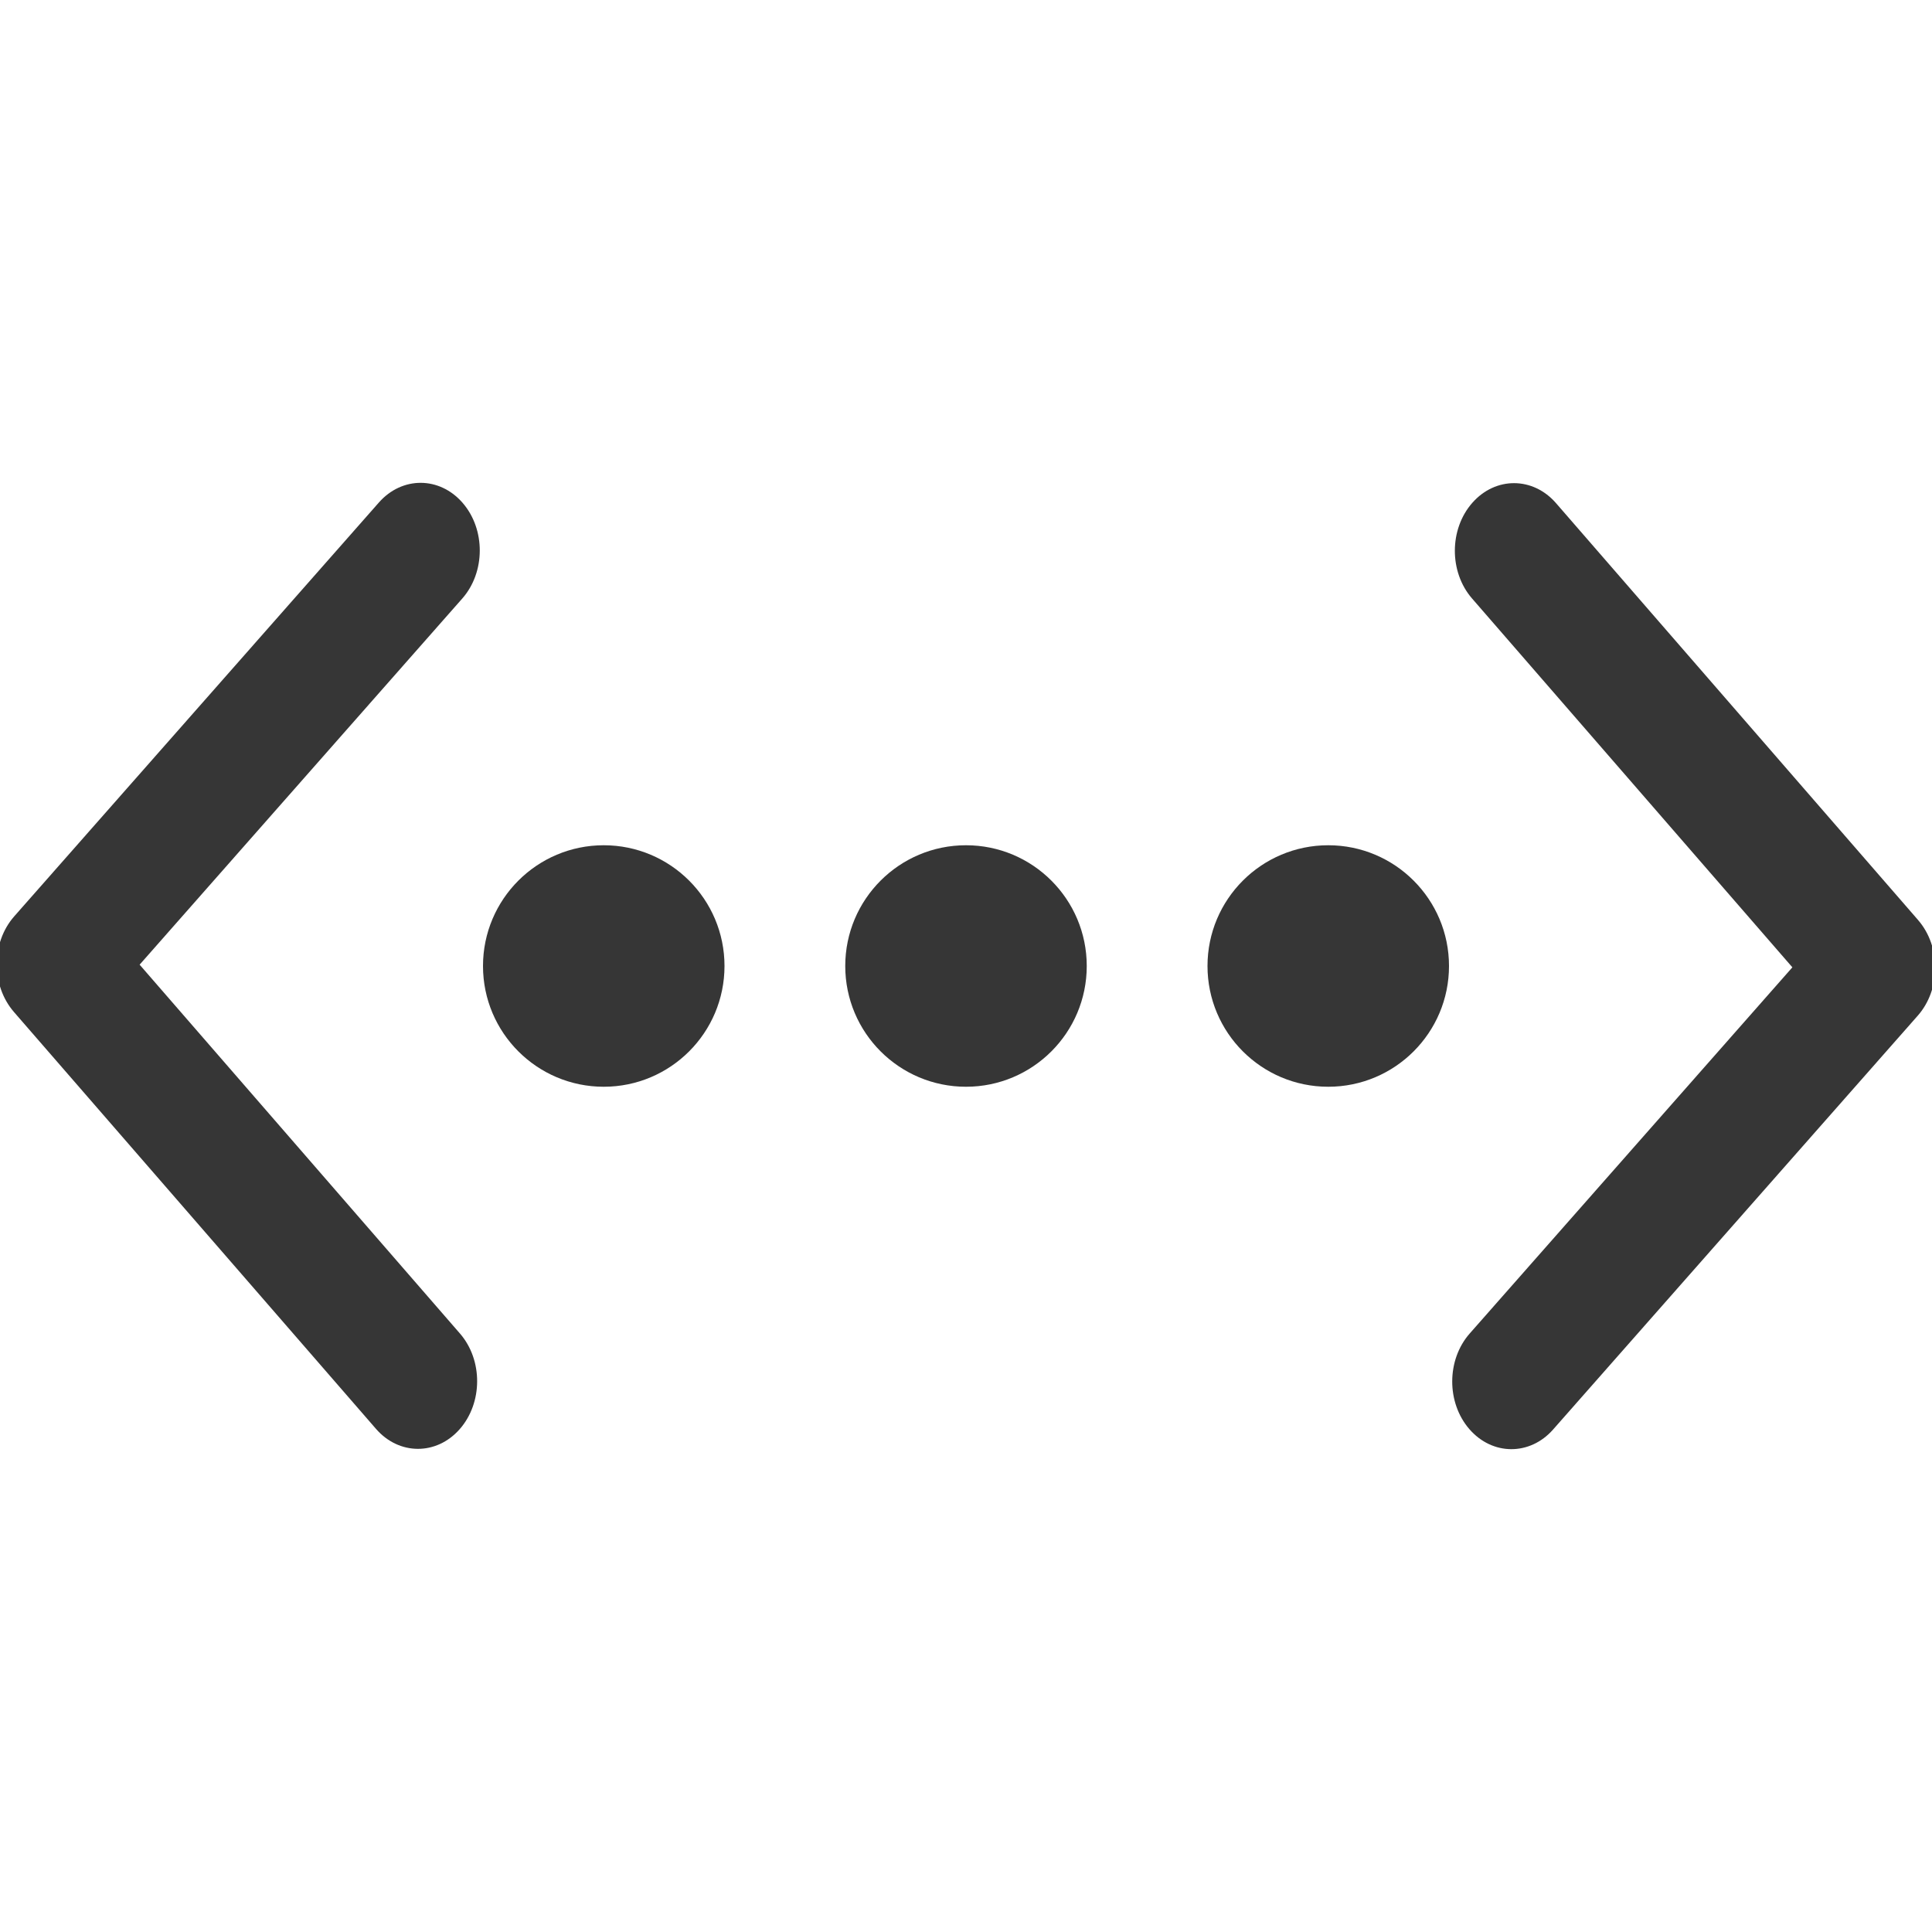
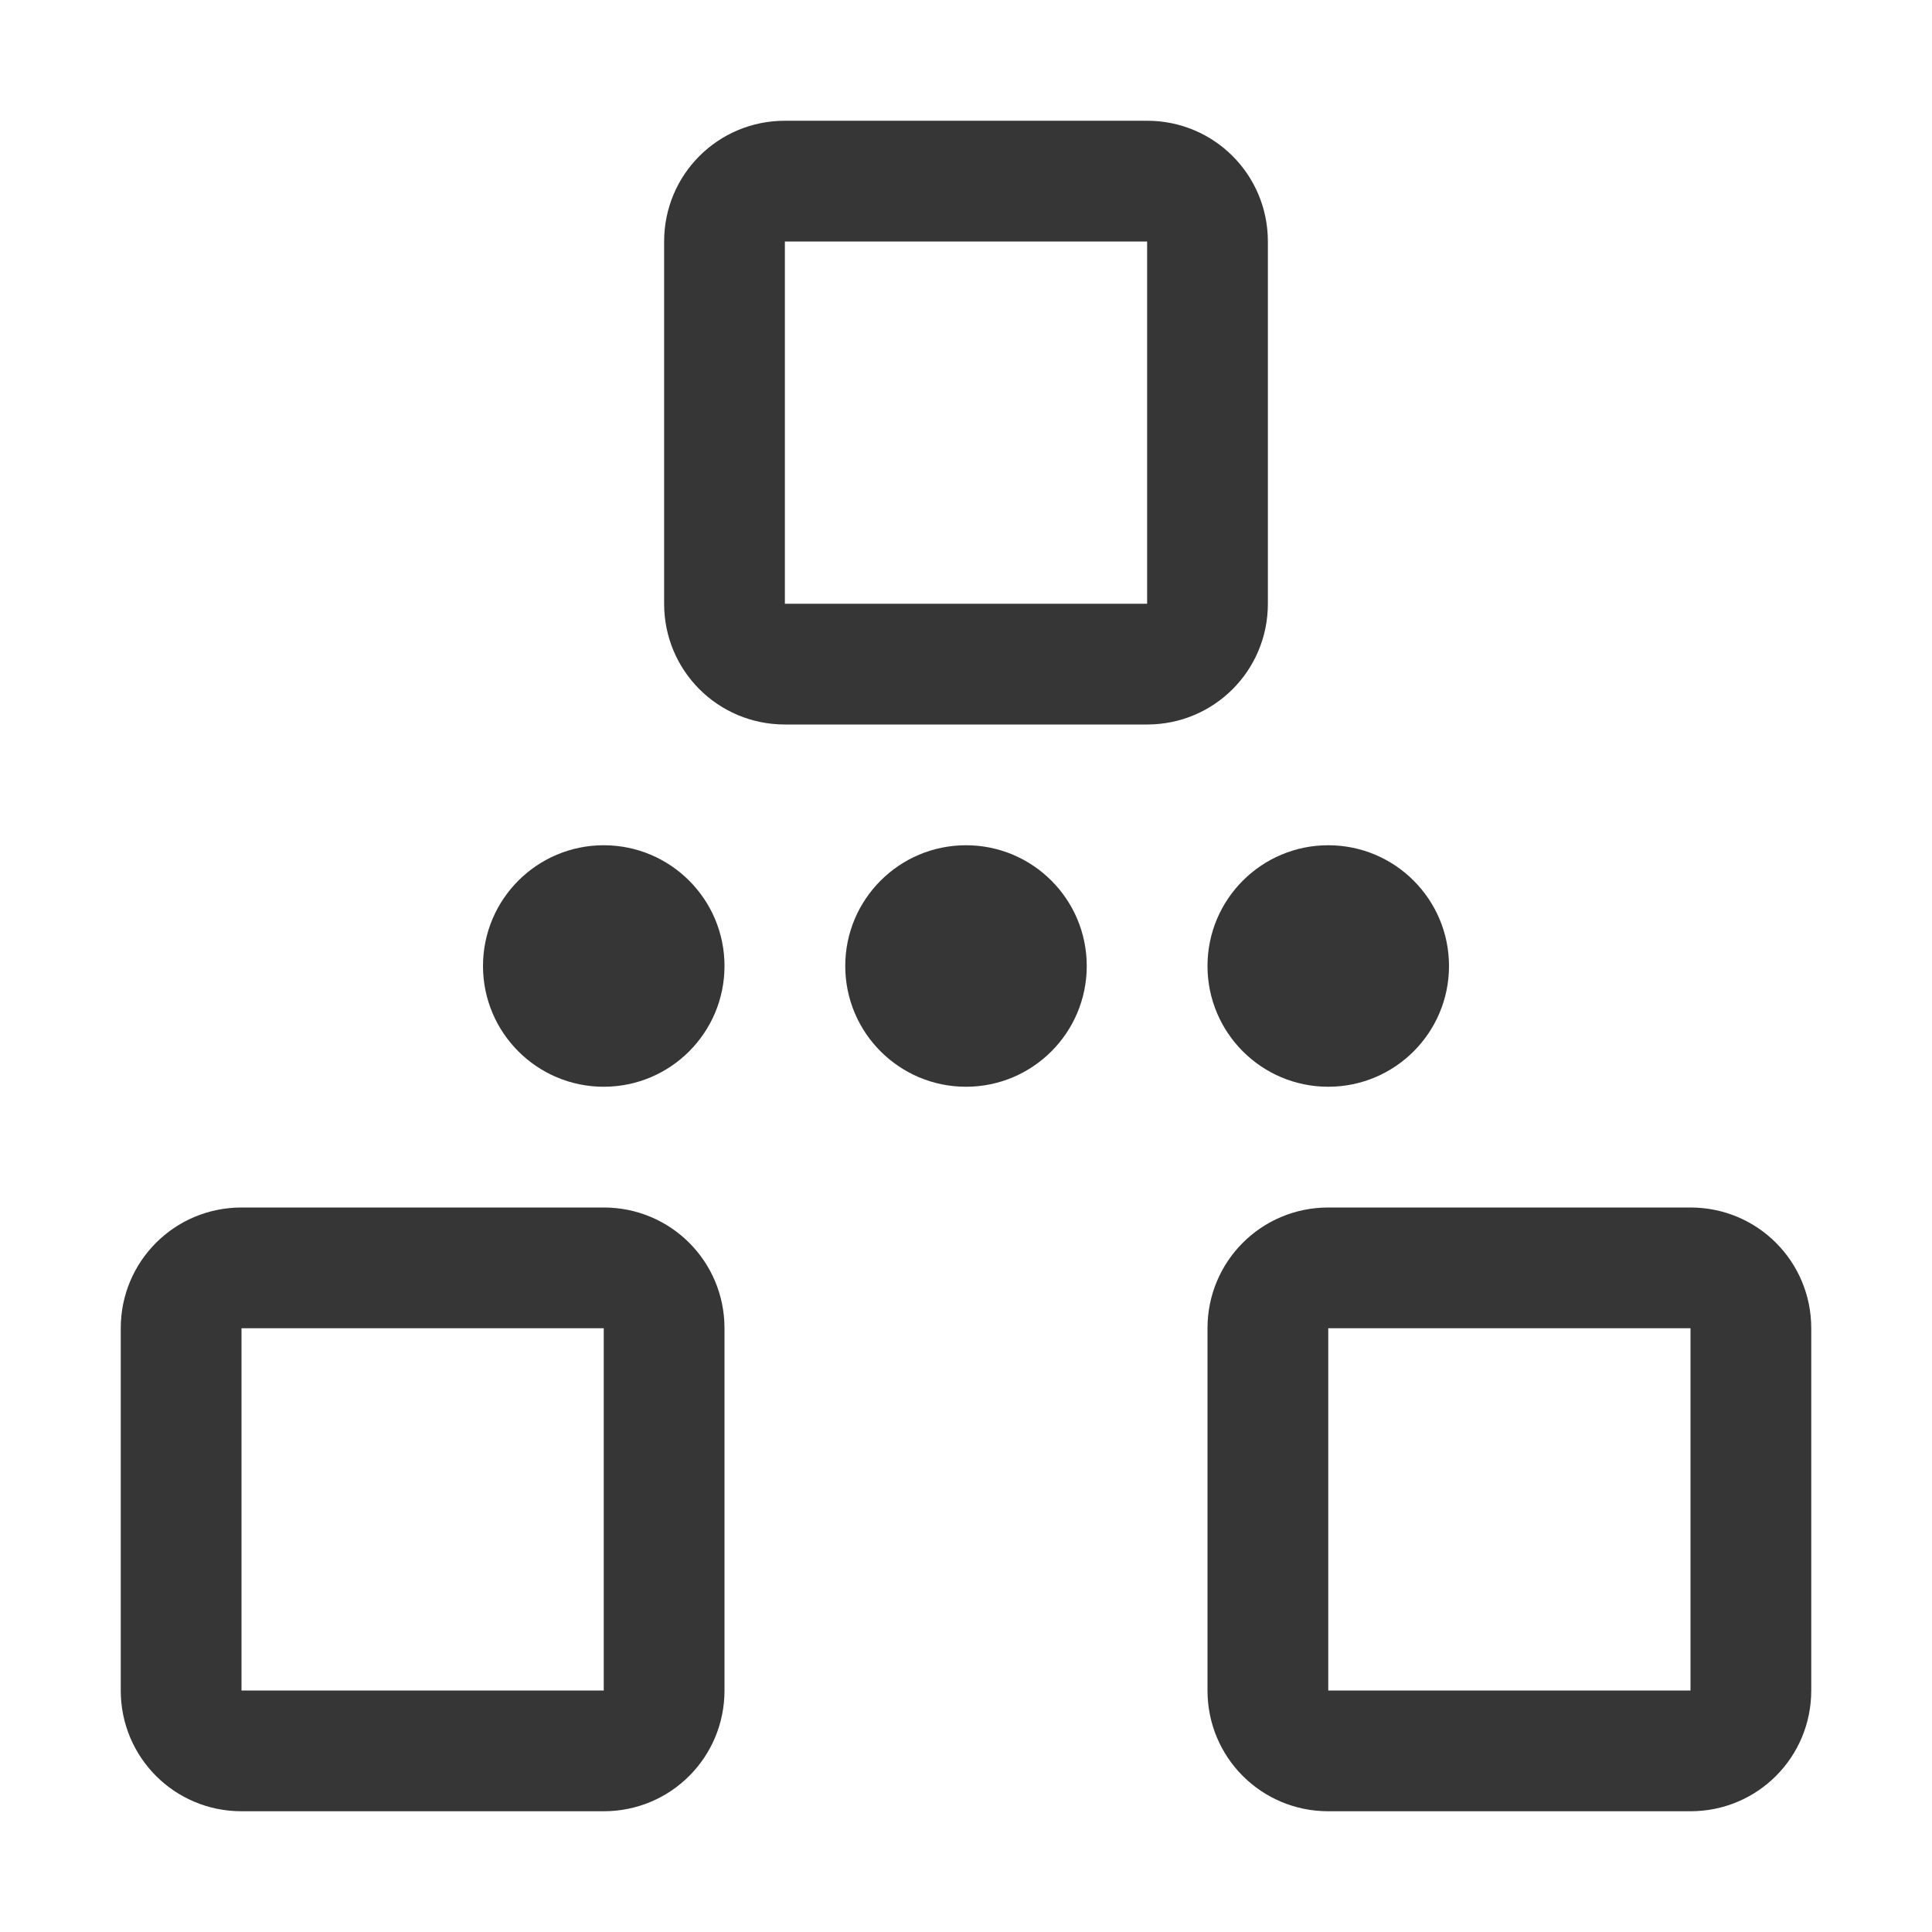
- <svg xmlns="http://www.w3.org/2000/svg" width="16" height="16" version="1.1">
-   <path d="m5 7a1 1 0 1 0 0 2 1 1 0 0 0 0-2zm3 0a1 1 0 1 0 0 2 1 1 0 0 0 0-2zm3 0a1 1 0 1 0 0 2 1 1 0 0 0 0-2z" fill="#363636" />
-   <g transform="translate(0 2)" fill="#363636" stroke-width="1.5">
-     <g transform="matrix(.43738 0 0 .5 -145.4 -266.68)">
-       <g transform="matrix(0,-1.0825,-1.0825,0,1464.7,557.15)" fill="#363636" stroke-width="1.5">
-         <g transform="matrix(.00011827 .032712 -.032712 .00011827 18.269 1034.4)" fill="#363636" stroke-width="1.5">
-           <path d="m345.44 248.29-194.29 194.28c-12.359 12.365-32.397 12.365-44.75 0-12.354-12.354-12.354-32.391 0-44.744l171.91-171.91-171.91-171.9c-12.354-12.359-12.354-32.394 0-44.748 12.354-12.359 32.391-12.359 44.75 0l194.29 194.28c6.177 6.18 9.262 14.271 9.262 22.366 0 8.099-3.091 16.196-9.267 22.373z" fill="#363636" stroke-width="1.5" />
+ <svg xmlns="http://www.w3.org/2000/svg" width="16" height="16" version="1.1" id="svg8">
+   <defs id="defs8" />
+   <path d="M 5,7 A 1,1 0 1 0 5,9 1,1 0 0 0 5,7 Z M 8,7 A 1,1 0 1 0 8,9 1,1 0 0 0 8,7 Z m 3,0 a 1,1 0 1 0 0,2 1,1 0 0 0 0,-2 z" fill="#363636" id="path1" style="display:inline" />
+   <g transform="translate(0,2)" fill="#363636" stroke-width="1.5" id="g8" style="display:none">
+     <g transform="matrix(0.43738,0,0,0.5,-145.4,-266.68)" id="g4">
+       <g transform="matrix(0,-1.0825,-1.0825,0,1464.7,557.15)" fill="#363636" stroke-width="1.5" id="g3">
+         <g transform="matrix(1.1827e-4,0.032712,-0.032712,1.1827e-4,18.269,1034.4)" fill="#363636" stroke-width="1.5" id="g2">
+           <path d="M 345.44,248.29 151.15,442.57 c -12.359,12.365 -32.397,12.365 -44.75,0 -12.354,-12.354 -12.354,-32.391 0,-44.744 L 278.31,225.916 106.4,54.016 c -12.354,-12.359 -12.354,-32.394 0,-44.748 12.354,-12.359 32.391,-12.359 44.75,0 l 194.29,194.28 c 6.177,6.18 9.262,14.271 9.262,22.366 0,8.099 -3.091,16.196 -9.267,22.373 z" fill="#363636" stroke-width="1.5" id="path2" />
        </g>
      </g>
    </g>
-     <g transform="matrix(-.43738 0 0 -.5 161.4 278.68)">
-       <g transform="matrix(0,-1.0825,-1.0825,0,1464.7,557.15)" fill="#363636" stroke-width="1.5">
-         <g transform="matrix(.00011827 .032712 -.032712 .00011827 18.269 1034.4)" fill="#363636" stroke-width="1.5">
-           <path d="m345.44 248.29-194.29 194.28c-12.359 12.365-32.397 12.365-44.75 0-12.354-12.354-12.354-32.391 0-44.744l171.91-171.91-171.91-171.9c-12.354-12.359-12.354-32.394 0-44.748 12.354-12.359 32.391-12.359 44.75 0l194.29 194.28c6.177 6.18 9.262 14.271 9.262 22.366 0 8.099-3.091 16.196-9.267 22.373z" fill="#363636" stroke-width="1.5" />
+     <g transform="matrix(-0.43738,0,0,-0.5,161.4,278.68)" id="g7">
+       <g transform="matrix(0,-1.0825,-1.0825,0,1464.7,557.15)" fill="#363636" stroke-width="1.5" id="g6">
+         <g transform="matrix(1.1827e-4,0.032712,-0.032712,1.1827e-4,18.269,1034.4)" fill="#363636" stroke-width="1.5" id="g5">
+           <path d="M 345.44,248.29 151.15,442.57 c -12.359,12.365 -32.397,12.365 -44.75,0 -12.354,-12.354 -12.354,-32.391 0,-44.744 L 278.31,225.916 106.4,54.016 c -12.354,-12.359 -12.354,-32.394 0,-44.748 12.354,-12.359 32.391,-12.359 44.75,0 l 194.29,194.28 c 6.177,6.18 9.262,14.271 9.262,22.366 0,8.099 -3.091,16.196 -9.267,22.373 z" fill="#363636" stroke-width="1.5" id="path4" />
        </g>
      </g>
    </g>
  </g>
+   <path id="path1-3" d="M 6.5 1 C 5.946 1 5.5 1.446 5.5 2 L 5.5 5 C 5.5 5.554 5.946 6 6.5 6 L 7.5 6 L 8.5 6 L 9.5 6 C 10.054 6 10.5 5.554 10.5 5 L 10.5 2 C 10.5 1.446 10.054 1 9.5 1 L 6.5 1 z M 6.5 2 L 9.5 2 L 9.5 5 L 8.5 5 L 7.5 5 L 6.5 5 L 6.5 2 z M 2 10 C 1.446 10 1 10.446 1 11 L 1 14 C 1 14.554 1.446 15 2 15 L 5 15 C 5.554 15 6 14.554 6 14 L 6 11 C 6 10.446 5.554 10 5 10 L 4 10 L 3 10 L 2 10 z M 11 10 C 10.446 10 10 10.446 10 11 L 10 14 C 10 14.554 10.446 15 11 15 L 14 15 C 14.554 15 15 14.554 15 14 L 15 11 C 15 10.446 14.554 10 14 10 L 13.5 10 L 13 10 L 12 10 L 11 10 z M 2 11 L 5 11 L 5 14 L 2 14 L 2 11 z M 11 11 L 14 11 L 14 14 L 11 14 L 11 11 z " style="fill:#363636;fill-opacity:1" />
</svg>
